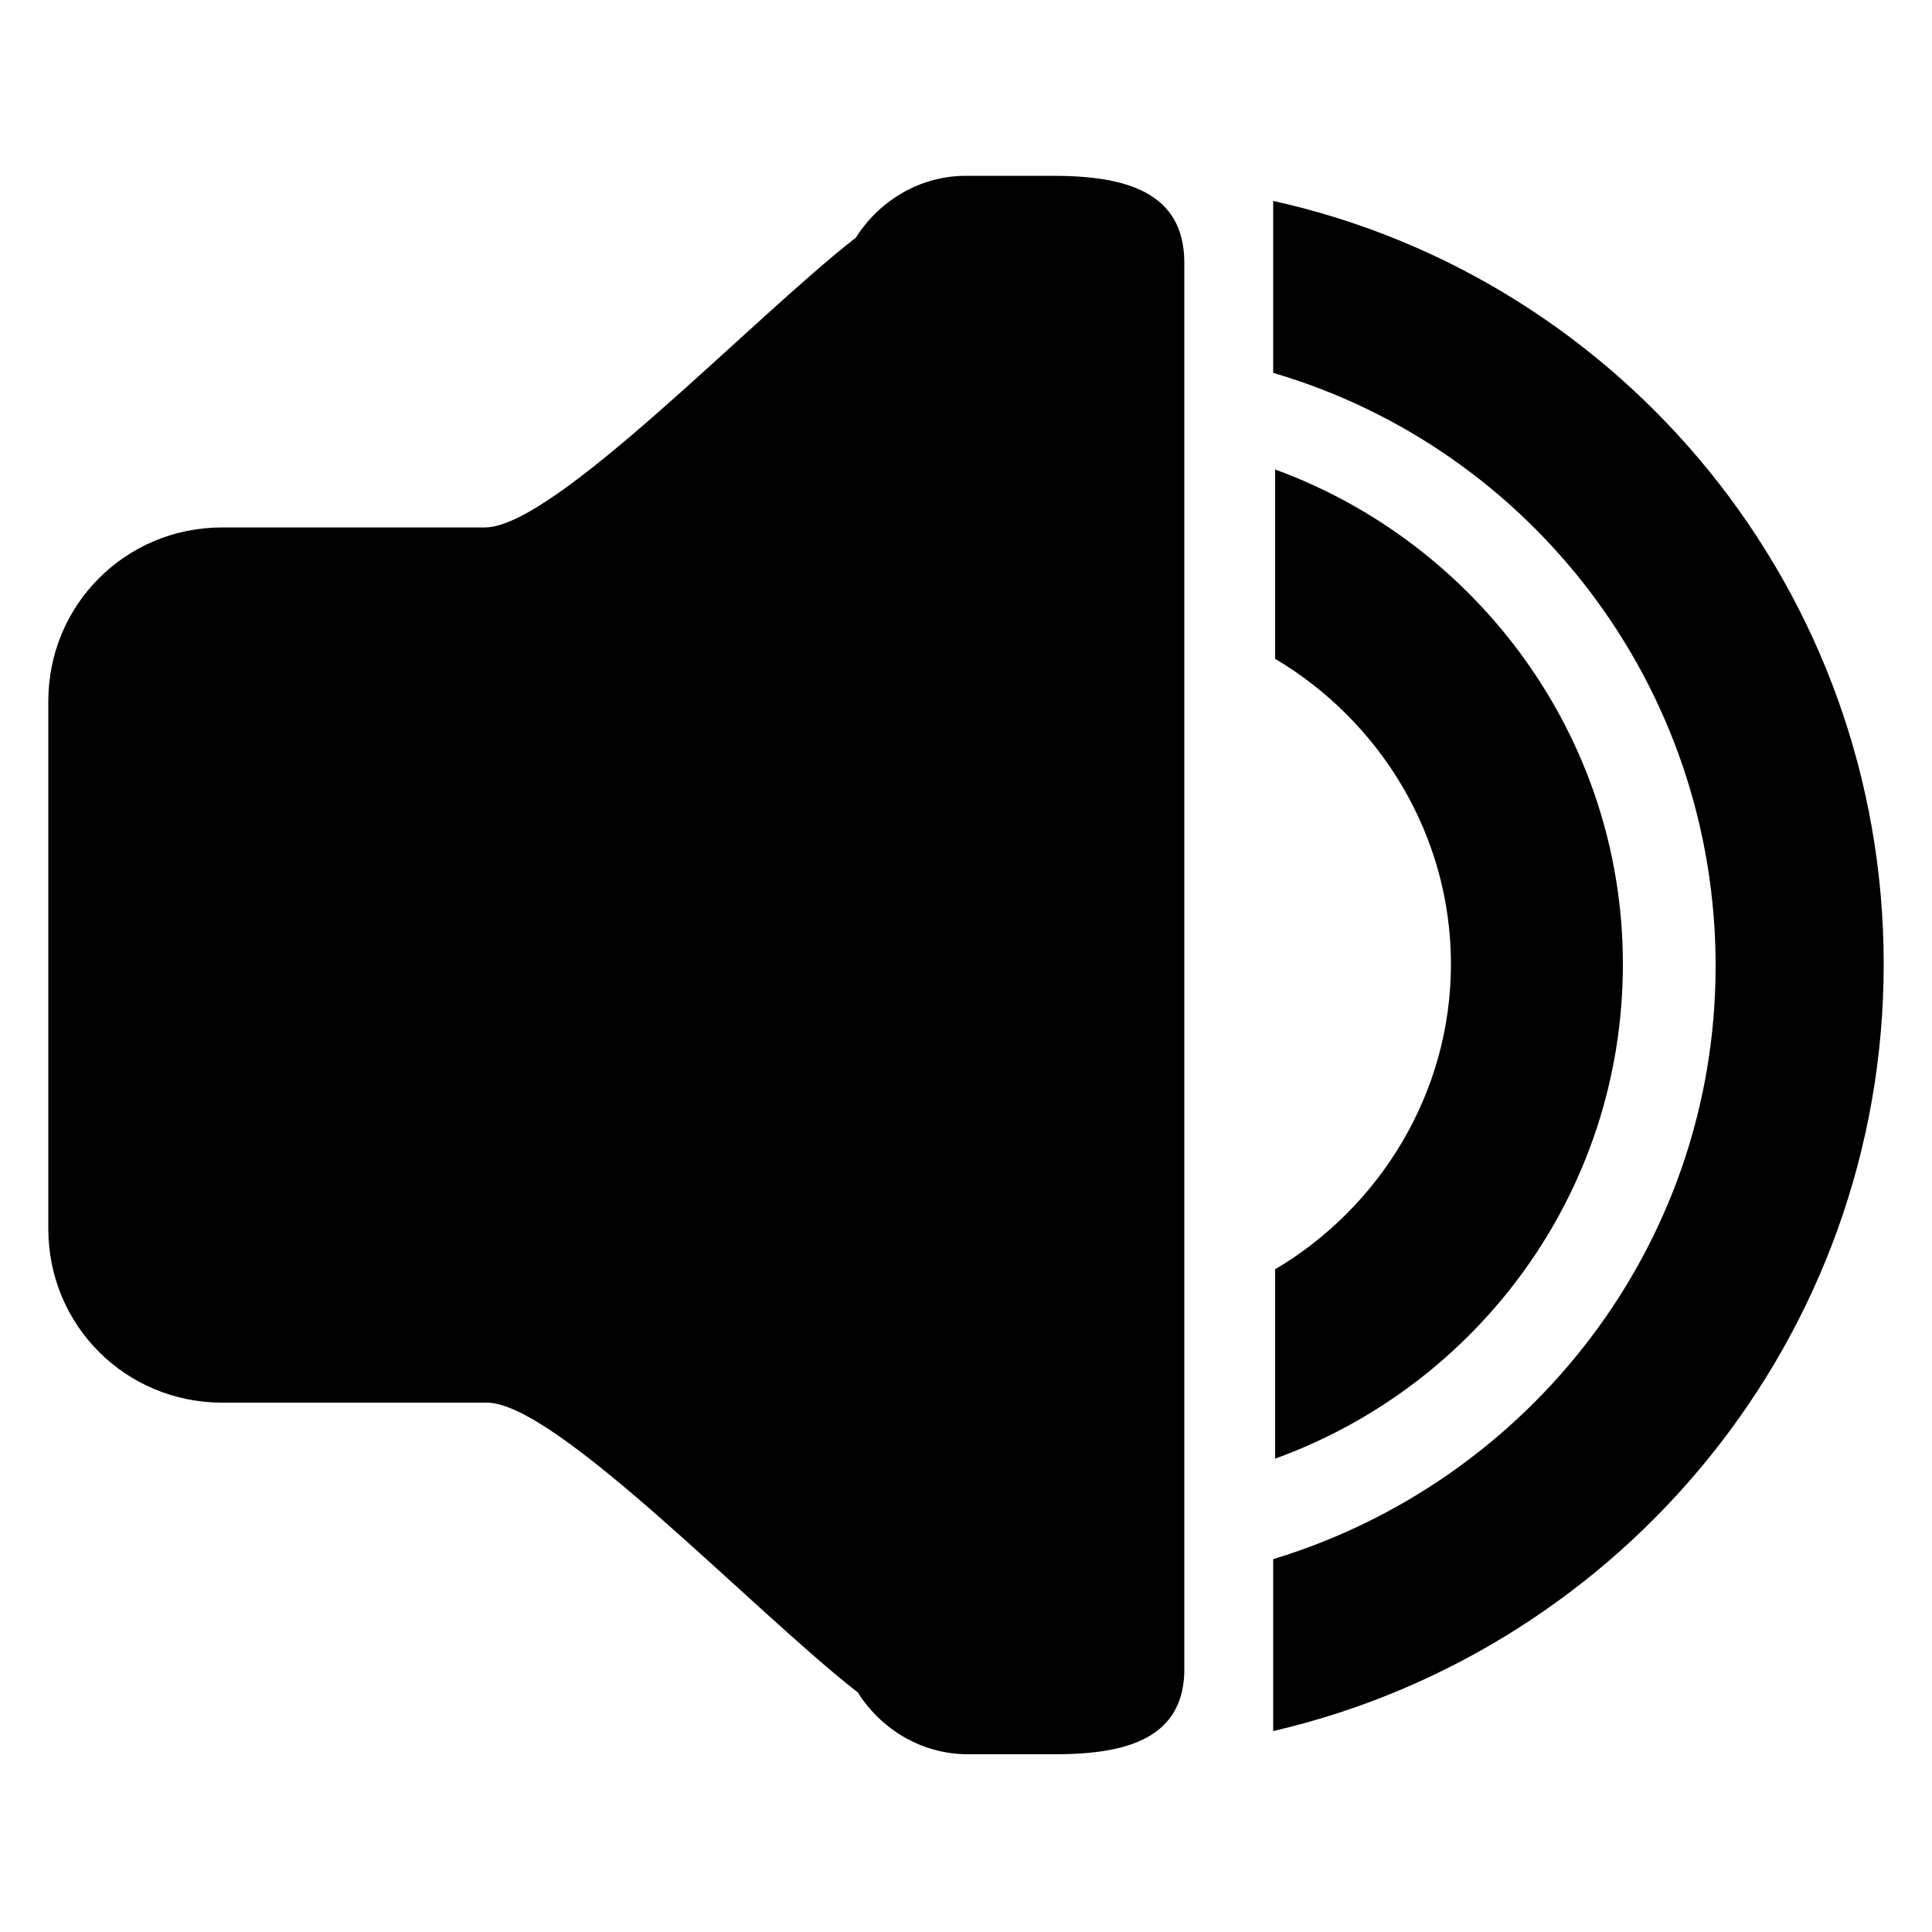
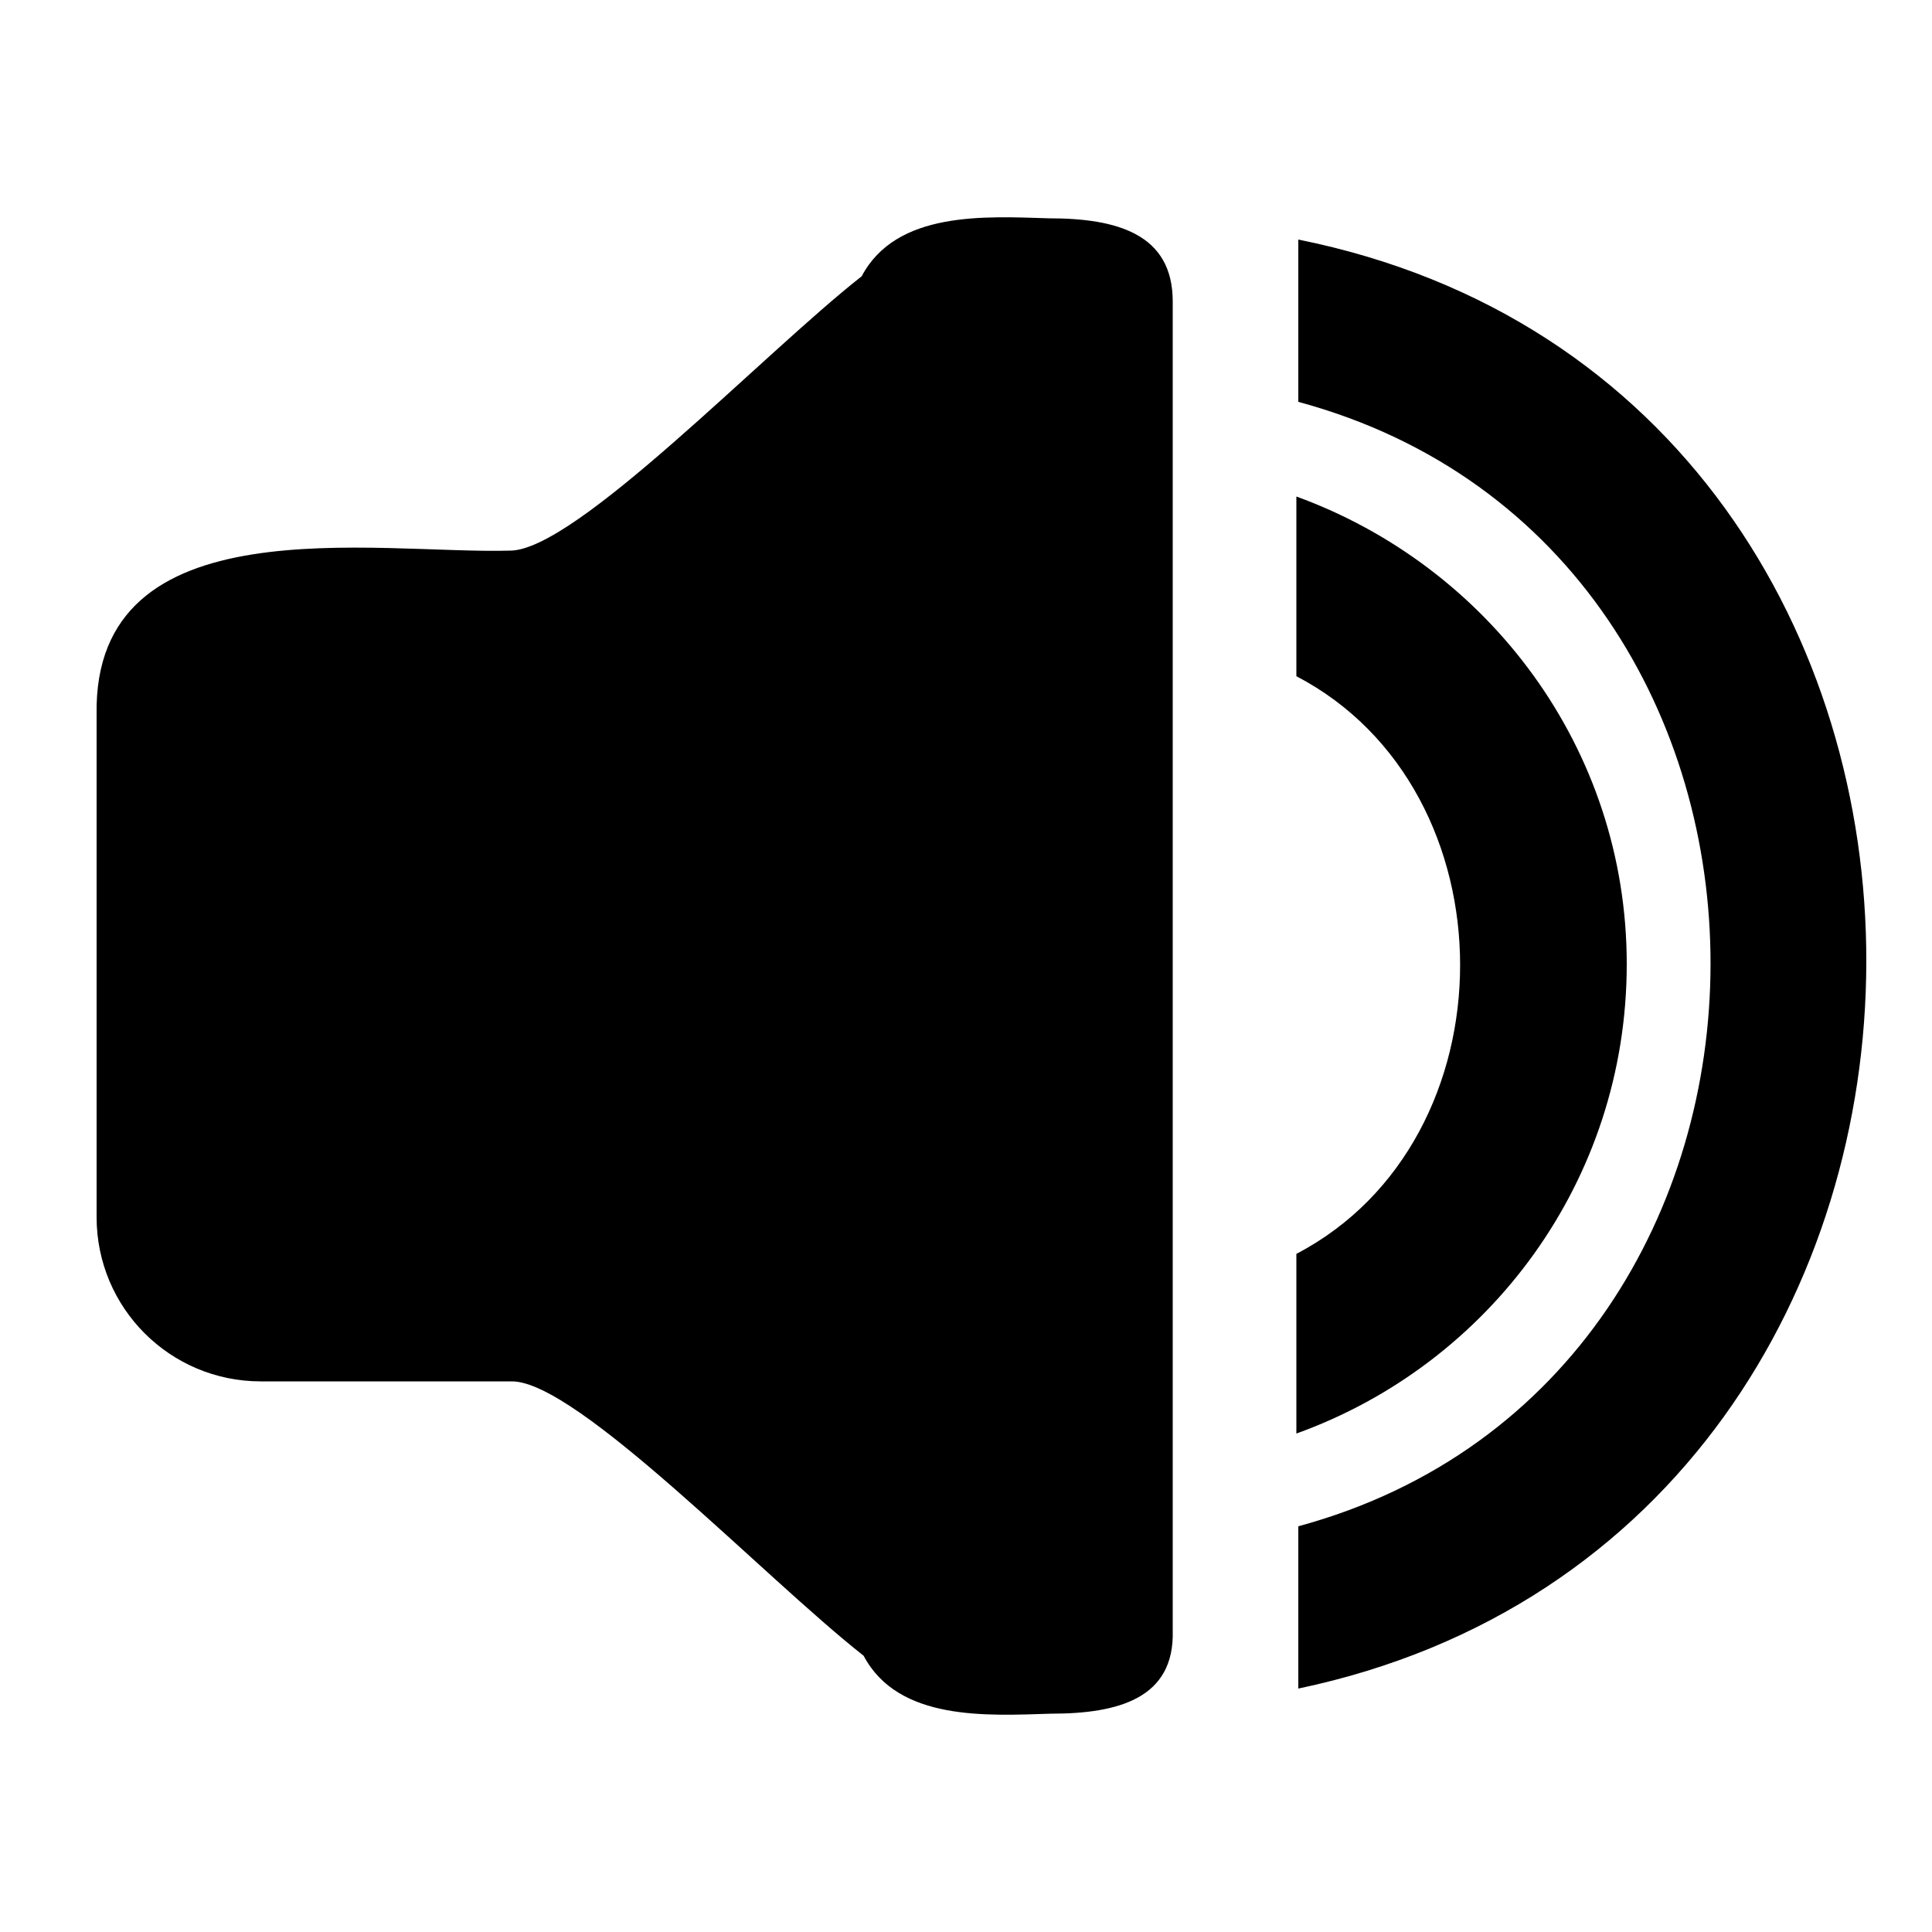
<svg xmlns="http://www.w3.org/2000/svg" version="1.1" id="Layer_1" x="0px" y="0px" viewBox="0 0 100 100" style="enable-background:new 0 0 100 100;" xml:space="preserve">
-   <path d="M65.9,89.6v-8.9c13.2-4,22.9-16.2,22.9-30.7s-9.6-26.8-22.9-30.7v-8.9C84,14.4,97.5,30.6,97.5,49.9  C97.5,69.2,84,85.4,65.9,89.6z M54.6,90.8h-4.5c-2.4,0-4.5-1.3-5.7-3.2c-5.4-4.2-15.6-15-19.2-15H11.5c-5,0-9-4-9-9V36.3  c0-5,4-9,9-9h13.6c3.6,0,13.8-10.8,19.2-15c1.2-1.9,3.3-3.2,5.7-3.2h4.5c3.7,0,6.8,0.8,6.8,4.5v72.6C61.4,90,58.3,90.8,54.6,90.8z   M84,49.9c0,11.8-7.5,21.8-18,25.6v-9.8c5.4-3.2,9.1-9.1,9.1-15.8s-3.7-12.6-9.1-15.8v-9.8C76.4,28.1,84,38.1,84,49.9z" />
+   <path d="M67.2,87.4V79c28.4-7.7,28.5-50.5,0-58.2v-8.4C106.5,20.3,106.3,79.2,67.2,87.4z M54.4,88.7  c-3.3,0.1-7.9,0.4-9.7-3c-5.1-4-14.8-14.2-18.2-14.2h-13c-4.7,0-8.5-3.8-8.5-8.5V37c-0.2-11,14.5-8.3,21.4-8.5  c3.4,0,13.1-10.2,18.2-14.2c1.8-3.4,6.4-3.1,9.7-3c3.5,0,6.4,0.8,6.4,4.3v68.8C60.8,87.9,57.9,88.7,54.4,88.7z M84.2,49.9  c0,11.2-7.1,20.7-17.1,24.3v-9.3c11.3-5.9,11.3-24,0-29.9v-9.3C77,29.3,84.2,38.7,84.2,49.9z" />
</svg>
